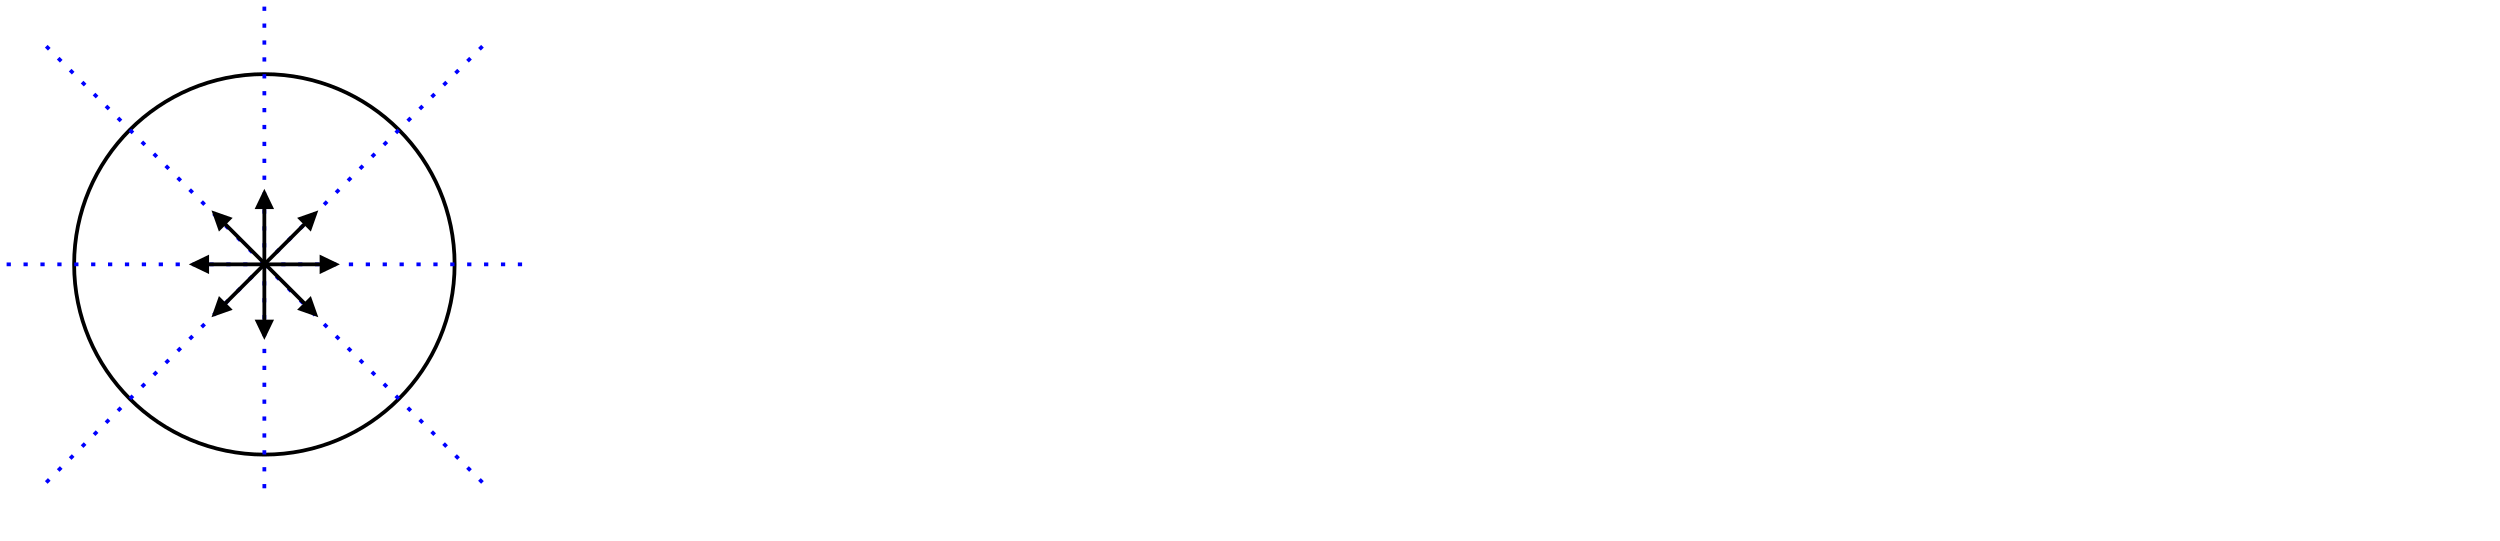
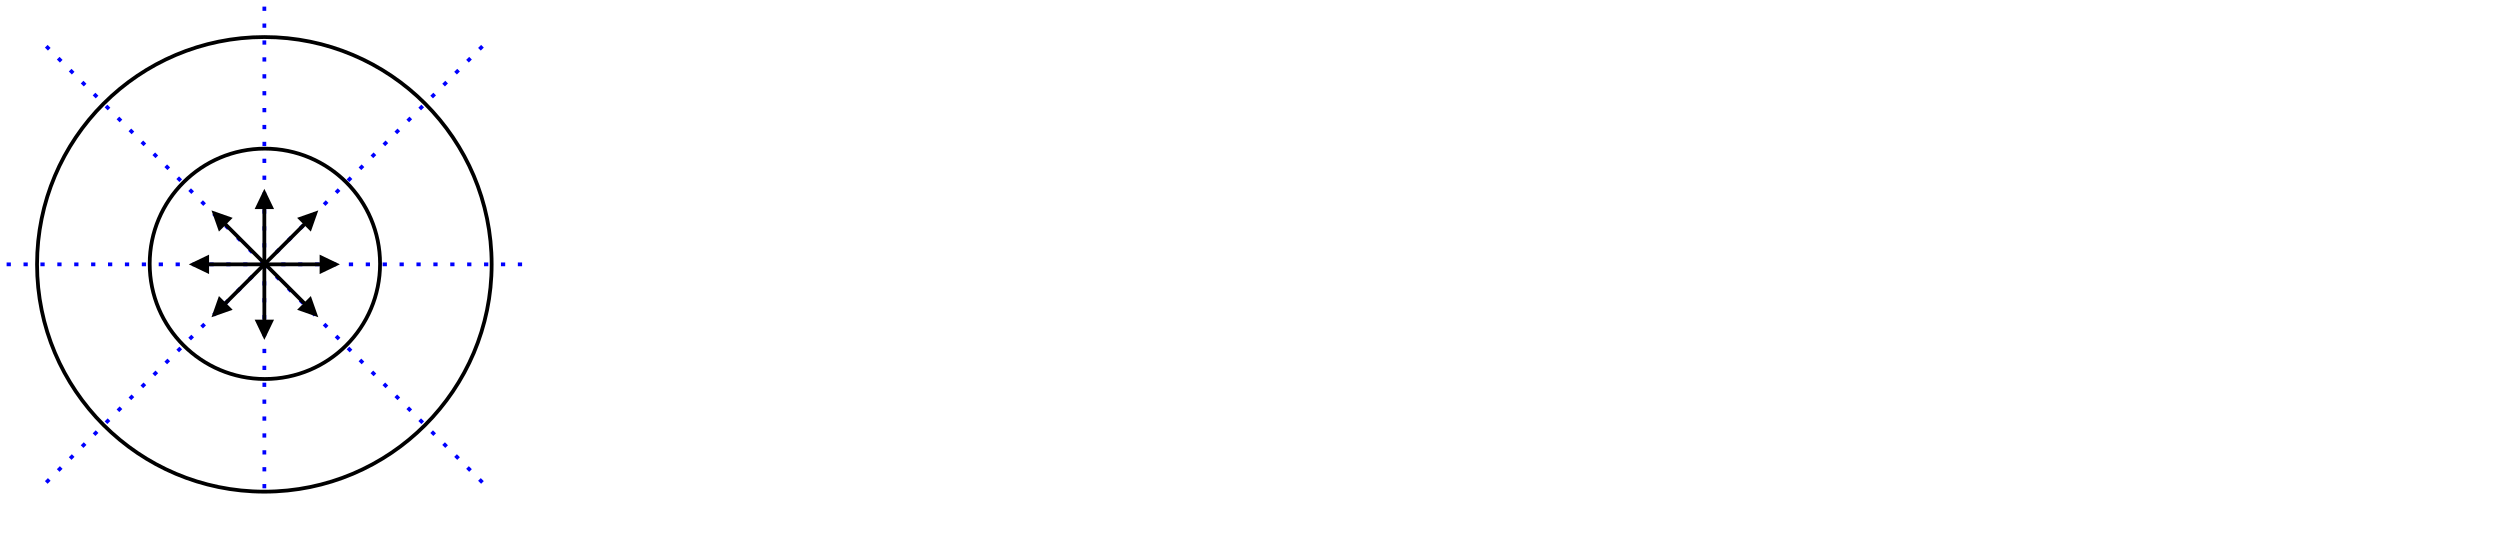
<svg xmlns="http://www.w3.org/2000/svg" x="0" y="0" width="662" height="143" style="         width:662px;         height:143px;         background: transparent;         fill: none; ">
  <svg class="role-diagram-draw-area">
    <g class="shapes-region" style="stroke: black; fill: none;">
      <g class="composite-shape">
-         <path class="real" d=" M19.63,70 C19.63,42.18 42.18,19.63 70,19.63 C97.82,19.63 120.38,42.18 120.38,70 C120.38,97.82 97.82,120.38 70,120.38 C42.18,120.38 19.63,97.82 19.63,70 Z" style="stroke-width: 1; stroke: rgb(0, 0, 0); fill: none; fill-opacity: 1;" />
+         <path class="real" d=" M9.81,70 C9.81,36.76 36.76,9.81 70,9.81 C103.24,9.81 130.19,36.76 130.19,70 C130.19,103.24 103.24,130.19 70,130.19 C36.76,130.19 9.81,103.24 9.81,70 Z" style="stroke-width: 1; stroke: rgb(0, 0, 0); fill: none; fill-opacity: 1;" />
      </g>
      <g class="arrow-line">
        <path class="connection real" stroke-dasharray="1.125 3.35" d="  M70,70 L70,0" style="stroke: rgb(0, 0, 255); stroke-opacity: 1; stroke-width: 1; fill: none; fill-opacity: 1;" />
      </g>
      <g class="arrow-line">
        <path class="connection real" stroke-dasharray="1.125 3.35" d="  M70,70 L130,10" style="stroke: rgb(0, 0, 255); stroke-opacity: 1; stroke-width: 1; fill: none; fill-opacity: 1;" />
      </g>
      <g class="arrow-line">
        <path class="connection real" stroke-dasharray="1.125 3.35" d="  M70,70 L70,130" style="stroke: rgb(0, 0, 255); stroke-opacity: 1; stroke-width: 1; fill: none; fill-opacity: 1;" />
      </g>
      <g class="arrow-line">
        <path class="connection real" stroke-dasharray="1.125 3.35" d="  M70,70 L140,70" style="stroke: rgb(0, 0, 255); stroke-opacity: 1; stroke-width: 1; fill: none; fill-opacity: 1;" />
      </g>
      <g class="arrow-line">
        <path class="connection real" stroke-dasharray="1.125 3.35" d="  M70,70 L130,130" style="stroke: rgb(0, 0, 255); stroke-opacity: 1; stroke-width: 1; fill: none; fill-opacity: 1;" />
      </g>
      <g class="arrow-line">
        <path class="connection real" stroke-dasharray="1.125 3.35" d="  M70,70 L0,70" style="stroke: rgb(0, 0, 255); stroke-opacity: 1; stroke-width: 1; fill: none; fill-opacity: 1;" />
      </g>
      <g class="arrow-line">
        <path class="connection real" stroke-dasharray="1.125 3.35" d="  M70,70 L10,10" style="stroke: rgb(0, 0, 255); stroke-opacity: 1; stroke-width: 1; fill: none; fill-opacity: 1;" />
      </g>
      <g class="arrow-line">
        <path class="connection real" stroke-dasharray="1.125 3.35" d="  M70,70 L10,130" style="stroke: rgb(0, 0, 255); stroke-opacity: 1; stroke-width: 1; fill: none; fill-opacity: 1;" />
      </g>
      <g class="arrow-line">
        <path class="connection real" stroke-dasharray="" d="  M70,70 L87,70" style="stroke: rgb(0, 0, 0); stroke-width: 1; fill: none; fill-opacity: 1;" />
        <g stroke="none" fill="#000" transform="matrix(-1,1.2246467991473532e-16,-1.2246467991473532e-16,-1,90,70)" style="stroke: none; fill: rgb(0, 0, 0); stroke-width: 1;">
          <path d=" M5.36,-2.57 L0,0 L5.36,2.57 Z" />
        </g>
      </g>
      <g class="arrow-line">
        <path class="connection real" stroke-dasharray="" d="  M70,70 L70,53" style="stroke: rgb(0, 0, 0); stroke-width: 1; fill: none; fill-opacity: 1;" />
        <g stroke="none" fill="#000" transform="matrix(3.061616997868383e-16,1,-1,3.061616997868383e-16,70,50)" style="stroke: none; fill: rgb(0, 0, 0); stroke-width: 1;">
          <path d=" M5.36,-2.57 L0,0 L5.36,2.57 Z" />
        </g>
      </g>
      <g class="arrow-line">
        <path class="connection real" stroke-dasharray="" d="  M70,70 L53,70" style="stroke: rgb(0, 0, 0); stroke-width: 1; fill: none; fill-opacity: 1;" />
        <g stroke="none" fill="#000" transform="matrix(1,-2.4492935982947064e-16,2.4492935982947064e-16,1,50,70)" style="stroke: none; fill: rgb(0, 0, 0); stroke-width: 1;">
          <path d=" M5.36,-2.57 L0,0 L5.36,2.57 Z" />
        </g>
      </g>
      <g class="arrow-line">
        <path class="connection real" stroke-dasharray="" d="  M70,70 L70,87" style="stroke: rgb(0, 0, 0); stroke-width: 1; fill: none; fill-opacity: 1;" />
        <g stroke="none" fill="#000" transform="matrix(-1.8369701987210297e-16,-1,1,-1.8369701987210297e-16,70,90)" style="stroke: none; fill: rgb(0, 0, 0); stroke-width: 1;">
          <path d=" M5.36,-2.57 L0,0 L5.36,2.57 Z" />
        </g>
      </g>
      <g class="arrow-line">
        <path class="connection real" stroke-dasharray="" d="  M70.14,69.86 L82.16,81.88" style="stroke: rgb(0, 0, 0); stroke-width: 1; fill: none; fill-opacity: 1;" />
        <g stroke="none" fill="#000" transform="matrix(-0.7071068,-0.7071068,0.7071068,-0.7071068,84.28427,84)" style="stroke: none; fill: rgb(0, 0, 0); stroke-width: 1;">
          <path d=" M5.36,-2.57 L0,0 L5.36,2.57 Z" />
        </g>
      </g>
      <g class="arrow-line">
        <path class="connection real" stroke-dasharray="" d="  M70.14,69.86 L82.16,57.84" style="stroke: rgb(0, 0, 0); stroke-width: 1; fill: none; fill-opacity: 1;" />
        <g stroke="none" fill="#000" transform="matrix(-0.7071068,0.7071068,-0.7071068,-0.7071068,84.28427,55.71573)" style="stroke: none; fill: rgb(0, 0, 0); stroke-width: 1;">
          <path d=" M5.36,-2.57 L0,0 L5.36,2.57 Z" />
        </g>
      </g>
      <g class="arrow-line">
        <path class="connection real" stroke-dasharray="" d="  M70.14,69.86 L58.12,57.84" style="stroke: rgb(0, 0, 0); stroke-width: 1; fill: none; fill-opacity: 1;" />
        <g stroke="none" fill="#000" transform="matrix(0.7071068,0.7071068,-0.7071068,0.7071068,56,55.71573)" style="stroke: none; fill: rgb(0, 0, 0); stroke-width: 1;">
          <path d=" M5.36,-2.57 L0,0 L5.36,2.57 Z" />
        </g>
      </g>
      <g class="arrow-line">
        <path class="connection real" stroke-dasharray="" d="  M70.14,69.86 L58.12,81.88" style="stroke: rgb(0, 0, 0); stroke-width: 1; fill: none; fill-opacity: 1;" />
        <g stroke="none" fill="#000" transform="matrix(0.7071068,-0.7071068,0.7071068,0.7071068,56,84)" style="stroke: none; fill: rgb(0, 0, 0); stroke-width: 1;">
          <path d=" M5.36,-2.57 L0,0 L5.36,2.57 Z" />
        </g>
      </g>
+       <g class="composite-shape">
+         <path class="real" d=" M39.64,69.86 C39.64,53.01 53.3,39.36 70.14,39.36 C86.99,39.36 100.64,53.01 100.64,69.86 C100.64,86.7 86.99,100.36 70.14,100.36 C53.3,100.36 39.64,86.7 39.64,69.86 Z" style="stroke-width: 1; stroke: rgb(0, 0, 0); fill: none; fill-opacity: 1;" />
+       </g>
      <g />
    </g>
    <g />
    <g />
    <g />
  </svg>
  <svg width="660" height="141" style="width:660px;height:141px;font-family:Asana-Math, Asana;background:transparent;" />
</svg>
